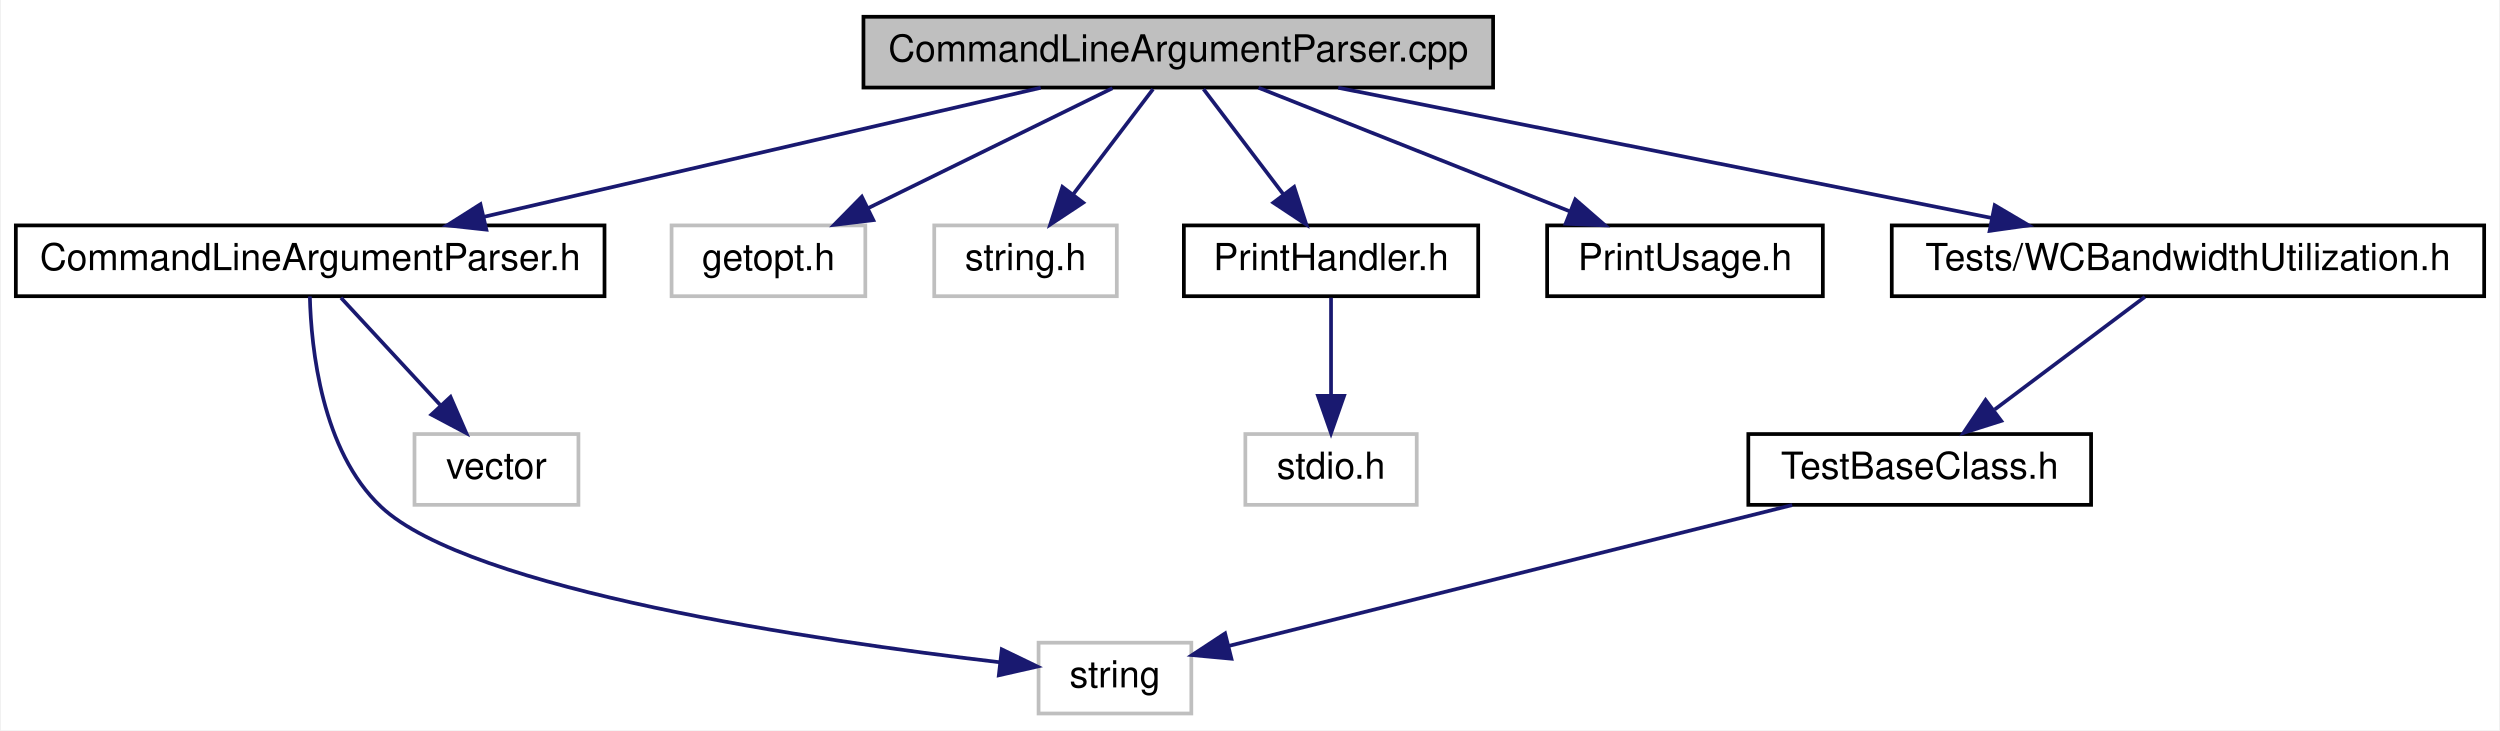
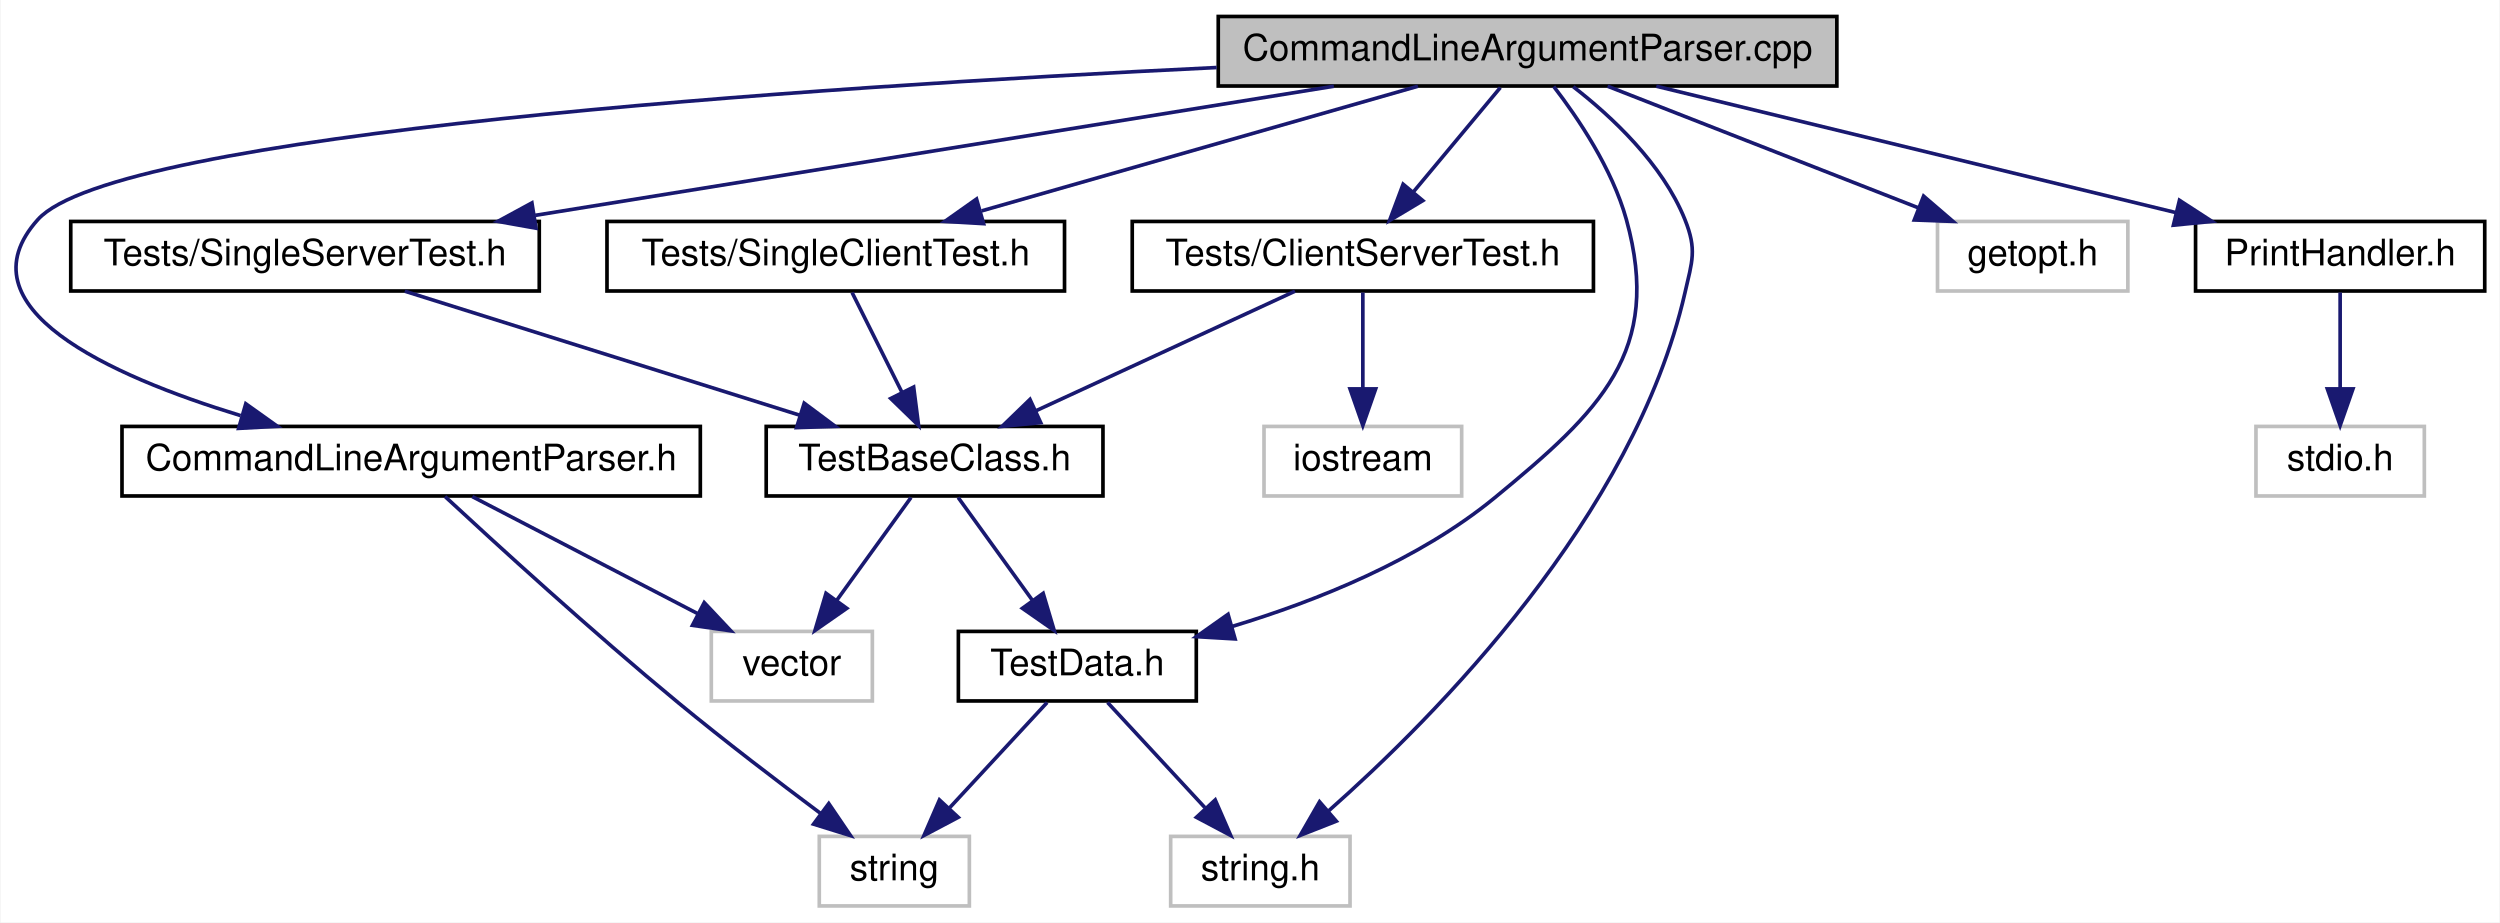
- <svg xmlns="http://www.w3.org/2000/svg" xmlns:xlink="http://www.w3.org/1999/xlink" width="671pt" height="196pt" viewBox="0.00 0.00 670.50 196.00">
-   <g id="graph0" class="graph" transform="scale(1 1) rotate(0) translate(4 192)">
-     <polygon fill="white" stroke="none" points="-4,4 -4,-192 666.5,-192 666.5,4 -4,4" />
+ <svg xmlns="http://www.w3.org/2000/svg" xmlns:xlink="http://www.w3.org/1999/xlink" width="683pt" height="252pt" viewBox="0.00 0.00 682.66 252.00">
+   <g id="graph0" class="graph" transform="scale(1 1) rotate(0) translate(4 248)">
+     <polygon fill="white" stroke="none" points="-4,4 -4,-248 678.658,-248 678.658,4 -4,4" />
    <g id="node1" class="node">
-       <polygon fill="#bfbfbf" stroke="black" points="227.5,-168.5 227.5,-187.5 396.5,-187.5 396.5,-168.5 227.5,-168.5" />
-       <text text-anchor="middle" x="312" y="-175.5" font-family="Helvetica,sans-Serif" font-size="10.00">CommandLineArgumentParser.cpp</text>
+       <polygon fill="#bfbfbf" stroke="black" points="328.658,-224.5 328.658,-243.5 497.658,-243.5 497.658,-224.5 328.658,-224.5" />
+       <text text-anchor="middle" x="413.158" y="-231.5" font-family="Helvetica,sans-Serif" font-size="10.00">CommandLineArgumentParser.cpp</text>
    </g>
    <g id="node2" class="node">
      <g id="a_node2">
        <a xlink:href="CommandLineArgumentParser_8h.html" target="_top" xlink:title="CommandLineArgumentParser.h">
-           <polygon fill="white" stroke="black" points="0,-112.5 0,-131.5 158,-131.5 158,-112.5 0,-112.5" />
-           <text text-anchor="middle" x="79" y="-119.5" font-family="Helvetica,sans-Serif" font-size="10.00">CommandLineArgumentParser.h</text>
+           <polygon fill="white" stroke="black" points="29.158,-112.5 29.158,-131.5 187.158,-131.5 187.158,-112.5 29.158,-112.5" />
+           <text text-anchor="middle" x="108.158" y="-119.5" font-family="Helvetica,sans-Serif" font-size="10.00">CommandLineArgumentParser.h</text>
        </a>
      </g>
    </g>
    <g id="edge1" class="edge">
-       <path fill="none" stroke="midnightblue" d="M275.08,-168.444C234.605,-159.063 169.579,-143.993 125.616,-133.804" />
-       <polygon fill="midnightblue" stroke="midnightblue" points="126.279,-130.365 115.747,-131.516 124.698,-137.184 126.279,-130.365" />
+       <path fill="none" stroke="midnightblue" d="M328.233,-229.553C215.258,-224.081 27.233,-211.533 6.158,-188 -15.289,-164.05 25.401,-145.498 61.576,-134.454" />
+       <polygon fill="midnightblue" stroke="midnightblue" points="62.978,-137.691 71.604,-131.54 61.024,-130.969 62.978,-137.691" />
    </g>
    <g id="node5" class="node">
-       <polygon fill="white" stroke="#bfbfbf" points="176,-112.5 176,-131.5 228,-131.5 228,-112.5 176,-112.5" />
-       <text text-anchor="middle" x="202" y="-119.5" font-family="Helvetica,sans-Serif" font-size="10.00">getopt.h</text>
+       <polygon fill="white" stroke="#bfbfbf" points="525.158,-168.5 525.158,-187.5 577.158,-187.5 577.158,-168.5 525.158,-168.5" />
+       <text text-anchor="middle" x="551.158" y="-175.5" font-family="Helvetica,sans-Serif" font-size="10.00">getopt.h</text>
    </g>
    <g id="edge4" class="edge">
-       <path fill="none" stroke="midnightblue" d="M294.327,-168.324C276.606,-159.625 249.097,-146.12 228.712,-136.113" />
-       <polygon fill="midnightblue" stroke="midnightblue" points="230.149,-132.919 219.63,-131.655 227.064,-139.203 230.149,-132.919" />
+       <path fill="none" stroke="midnightblue" d="M435.025,-224.444C457.938,-215.478 494.134,-201.314 520.025,-191.183" />
+       <polygon fill="midnightblue" stroke="midnightblue" points="521.357,-194.42 529.394,-187.516 518.806,-187.901 521.357,-194.42" />
    </g>
    <g id="node6" class="node">
-       <polygon fill="white" stroke="#bfbfbf" points="246.5,-112.5 246.5,-131.5 295.5,-131.5 295.5,-112.5 246.5,-112.5" />
-       <text text-anchor="middle" x="271" y="-119.5" font-family="Helvetica,sans-Serif" font-size="10.00">string.h</text>
+       <polygon fill="white" stroke="#bfbfbf" points="315.658,-0.5 315.658,-19.5 364.658,-19.5 364.658,-0.5 315.658,-0.5" />
+       <text text-anchor="middle" x="340.158" y="-7.5" font-family="Helvetica,sans-Serif" font-size="10.00">string.h</text>
    </g>
    <g id="edge5" class="edge">
-       <path fill="none" stroke="midnightblue" d="M305.23,-168.083C299.438,-160.455 290.942,-149.264 283.862,-139.941" />
-       <polygon fill="midnightblue" stroke="midnightblue" points="286.479,-137.599 277.644,-131.751 280.904,-141.832 286.479,-137.599" />
+       <path fill="none" stroke="midnightblue" d="M425.656,-224.302C436.033,-216.251 450.046,-203.245 456.158,-188 459.466,-179.75 458.138,-176.666 456.158,-168 442.211,-106.958 387.973,-52.248 358.867,-26.526" />
+       <polygon fill="midnightblue" stroke="midnightblue" points="360.903,-23.66 351.045,-19.778 356.33,-28.96 360.903,-23.66" />
    </g>
    <g id="node7" class="node">
      <g id="a_node7">
        <a xlink:href="PrintHandler_8h.html" target="_top" xlink:title="PrintHandler.h">
-           <polygon fill="white" stroke="black" points="313.5,-112.5 313.5,-131.5 392.5,-131.5 392.5,-112.5 313.5,-112.5" />
-           <text text-anchor="middle" x="353" y="-119.5" font-family="Helvetica,sans-Serif" font-size="10.00">PrintHandler.h</text>
+           <polygon fill="white" stroke="black" points="595.658,-168.5 595.658,-187.5 674.658,-187.5 674.658,-168.5 595.658,-168.5" />
+           <text text-anchor="middle" x="635.158" y="-175.5" font-family="Helvetica,sans-Serif" font-size="10.00">PrintHandler.h</text>
        </a>
      </g>
    </g>
    <g id="edge6" class="edge">
-       <path fill="none" stroke="midnightblue" d="M318.77,-168.083C324.562,-160.455 333.058,-149.264 340.138,-139.941" />
-       <polygon fill="midnightblue" stroke="midnightblue" points="343.096,-141.832 346.356,-131.751 337.521,-137.599 343.096,-141.832" />
+       <path fill="none" stroke="midnightblue" d="M448.335,-224.444C486.737,-215.102 548.334,-200.119 590.213,-189.933" />
+       <polygon fill="midnightblue" stroke="midnightblue" points="591.257,-193.281 600.146,-187.516 589.602,-186.479 591.257,-193.281" />
    </g>
    <g id="node9" class="node">
      <g id="a_node9">
-         <a xlink:href="PrintUsage_8h.html" target="_top" xlink:title="PrintUsage.h">
-           <polygon fill="white" stroke="black" points="411,-112.5 411,-131.5 485,-131.5 485,-112.5 411,-112.5" />
-           <text text-anchor="middle" x="448" y="-119.5" font-family="Helvetica,sans-Serif" font-size="10.00">PrintUsage.h</text>
+         <a xlink:href="TestData_8h.html" target="_top" xlink:title="TestData.h">
+           <polygon fill="white" stroke="black" points="257.658,-56.5 257.658,-75.5 322.658,-75.5 322.658,-56.5 257.658,-56.5" />
+           <text text-anchor="middle" x="290.158" y="-63.5" font-family="Helvetica,sans-Serif" font-size="10.00">TestData.h</text>
        </a>
      </g>
    </g>
    <g id="edge8" class="edge">
-       <path fill="none" stroke="midnightblue" d="M333.55,-168.444C356.031,-159.517 391.488,-145.439 416.98,-135.317" />
-       <polygon fill="midnightblue" stroke="midnightblue" points="418.549,-138.46 426.551,-131.516 415.965,-131.954 418.549,-138.46" />
+       <path fill="none" stroke="midnightblue" d="M420.31,-224.364C426.931,-215.763 436.316,-201.873 440.158,-188 450.135,-151.981 433.038,-135.725 404.158,-112 383.463,-94.999 355.558,-83.837 332.537,-76.883" />
+       <polygon fill="midnightblue" stroke="midnightblue" points="333.254,-73.448 322.677,-74.066 331.331,-80.178 333.254,-73.448" />
    </g>
    <g id="node10" class="node">
      <g id="a_node10">
-         <a xlink:href="WCBandwidthUtilization_8h.html" target="_top" xlink:title="Tests/WCBandwidthUtilization.h">
-           <polygon fill="white" stroke="black" points="503.5,-112.5 503.5,-131.5 662.5,-131.5 662.5,-112.5 503.5,-112.5" />
-           <text text-anchor="middle" x="583" y="-119.5" font-family="Helvetica,sans-Serif" font-size="10.00">Tests/WCBandwidthUtilization.h</text>
+         <a xlink:href="ClientServerTest_8h.html" target="_top" xlink:title="Tests/ClientServerTest.h">
+           <polygon fill="white" stroke="black" points="305.158,-168.5 305.158,-187.5 431.158,-187.5 431.158,-168.5 305.158,-168.5" />
+           <text text-anchor="middle" x="368.158" y="-175.5" font-family="Helvetica,sans-Serif" font-size="10.00">Tests/ClientServerTest.h</text>
        </a>
      </g>
    </g>
-     <g id="edge9" class="edge">
-       <path fill="none" stroke="midnightblue" d="M354.941,-168.444C402.513,-158.964 479.244,-143.675 530.389,-133.483" />
-       <polygon fill="midnightblue" stroke="midnightblue" points="531.137,-136.903 540.26,-131.516 529.769,-130.038 531.137,-136.903" />
+     <g id="edge11" class="edge">
+       <path fill="none" stroke="midnightblue" d="M405.727,-224.083C399.306,-216.377 389.853,-205.033 382.036,-195.653" />
+       <polygon fill="midnightblue" stroke="midnightblue" points="384.541,-193.193 375.451,-187.751 379.164,-197.674 384.541,-193.193" />
+     </g>
+     <g id="node13" class="node">
+       <g id="a_node13">
+         <a xlink:href="SingleClientTest_8h.html" target="_top" xlink:title="Tests/SingleClientTest.h">
+           <polygon fill="white" stroke="black" points="161.658,-168.5 161.658,-187.5 286.658,-187.5 286.658,-168.5 161.658,-168.5" />
+           <text text-anchor="middle" x="224.158" y="-175.5" font-family="Helvetica,sans-Serif" font-size="10.00">Tests/SingleClientTest.h</text>
+         </a>
+       </g>
+     </g>
+     <g id="edge16" class="edge">
+       <path fill="none" stroke="midnightblue" d="M383.211,-224.444C351,-215.241 299.624,-200.562 264.016,-190.388" />
+       <polygon fill="midnightblue" stroke="midnightblue" points="264.543,-186.898 253.966,-187.516 262.619,-193.629 264.543,-186.898" />
+     </g>
+     <g id="node14" class="node">
+       <g id="a_node14">
+         <a xlink:href="SingleServerTest_8h.html" target="_top" xlink:title="Tests/SingleServerTest.h">
+           <polygon fill="white" stroke="black" points="15.158,-168.5 15.158,-187.5 143.158,-187.5 143.158,-168.5 15.158,-168.5" />
+           <text text-anchor="middle" x="79.158" y="-175.5" font-family="Helvetica,sans-Serif" font-size="10.00">Tests/SingleServerTest.h</text>
+         </a>
+       </g>
+     </g>
+     <g id="edge18" class="edge">
+       <path fill="none" stroke="midnightblue" d="M360.235,-224.444C300.992,-214.865 205.061,-199.356 142.041,-189.167" />
+       <polygon fill="midnightblue" stroke="midnightblue" points="142.264,-185.657 131.834,-187.516 141.147,-192.568 142.264,-185.657" />
    </g>
    <g id="node3" class="node">
-       <polygon fill="white" stroke="#bfbfbf" points="274.5,-0.5 274.5,-19.5 315.5,-19.5 315.5,-0.5 274.5,-0.5" />
-       <text text-anchor="middle" x="295" y="-7.5" font-family="Helvetica,sans-Serif" font-size="10.00">string</text>
+       <polygon fill="white" stroke="#bfbfbf" points="219.658,-0.5 219.658,-19.5 260.658,-19.5 260.658,-0.5 219.658,-0.5" />
+       <text text-anchor="middle" x="240.158" y="-7.5" font-family="Helvetica,sans-Serif" font-size="10.00">string</text>
    </g>
    <g id="edge2" class="edge">
-       <path fill="none" stroke="midnightblue" d="M78.914,-112.441C79.265,-98.513 82.082,-70.994 98,-56 121.732,-33.646 214.845,-20.031 264.085,-14.249" />
-       <polygon fill="midnightblue" stroke="midnightblue" points="264.63,-17.709 274.171,-13.102 263.839,-10.754 264.63,-17.709" />
+       <path fill="none" stroke="midnightblue" d="M117.409,-112.353C131.075,-99.673 157.591,-75.432 181.158,-56 193.831,-45.551 208.515,-34.348 220.064,-25.733" />
+       <polygon fill="midnightblue" stroke="midnightblue" points="222.248,-28.472 228.199,-19.706 218.081,-22.847 222.248,-28.472" />
    </g>
    <g id="node4" class="node">
-       <polygon fill="white" stroke="#bfbfbf" points="107,-56.5 107,-75.5 151,-75.5 151,-56.5 107,-56.5" />
-       <text text-anchor="middle" x="129" y="-63.5" font-family="Helvetica,sans-Serif" font-size="10.00">vector</text>
+       <polygon fill="white" stroke="#bfbfbf" points="190.158,-56.5 190.158,-75.5 234.158,-75.5 234.158,-56.5 190.158,-56.5" />
+       <text text-anchor="middle" x="212.158" y="-63.5" font-family="Helvetica,sans-Serif" font-size="10.00">vector</text>
    </g>
    <g id="edge3" class="edge">
-       <path fill="none" stroke="midnightblue" d="M87.257,-112.083C94.465,-104.298 105.11,-92.802 113.846,-83.367" />
-       <polygon fill="midnightblue" stroke="midnightblue" points="116.671,-85.467 120.897,-75.751 111.535,-80.711 116.671,-85.467" />
+       <path fill="none" stroke="midnightblue" d="M124.868,-112.324C141.47,-103.703 167.16,-90.364 186.379,-80.385" />
+       <polygon fill="midnightblue" stroke="midnightblue" points="188.228,-83.369 195.49,-75.654 185.002,-77.156 188.228,-83.369" />
    </g>
    <g id="node8" class="node">
-       <polygon fill="white" stroke="#bfbfbf" points="330,-56.5 330,-75.5 376,-75.5 376,-56.5 330,-56.5" />
-       <text text-anchor="middle" x="353" y="-63.5" font-family="Helvetica,sans-Serif" font-size="10.00">stdio.h</text>
+       <polygon fill="white" stroke="#bfbfbf" points="612.158,-112.5 612.158,-131.5 658.158,-131.5 658.158,-112.5 612.158,-112.5" />
+       <text text-anchor="middle" x="635.158" y="-119.5" font-family="Helvetica,sans-Serif" font-size="10.00">stdio.h</text>
    </g>
    <g id="edge7" class="edge">
-       <path fill="none" stroke="midnightblue" d="M353,-112.083C353,-105.006 353,-94.861 353,-85.987" />
-       <polygon fill="midnightblue" stroke="midnightblue" points="356.5,-85.751 353,-75.751 349.5,-85.751 356.5,-85.751" />
+       <path fill="none" stroke="midnightblue" d="M635.158,-168.083C635.158,-161.006 635.158,-150.861 635.158,-141.986" />
+       <polygon fill="midnightblue" stroke="midnightblue" points="638.658,-141.751 635.158,-131.751 631.658,-141.751 638.658,-141.751" />
+     </g>
+     <g id="edge9" class="edge">
+       <path fill="none" stroke="midnightblue" d="M281.902,-56.083C274.694,-48.298 264.049,-36.801 255.312,-27.366" />
+       <polygon fill="midnightblue" stroke="midnightblue" points="257.623,-24.711 248.261,-19.751 252.487,-29.467 257.623,-24.711" />
+     </g>
+     <g id="edge10" class="edge">
+       <path fill="none" stroke="midnightblue" d="M298.415,-56.083C305.623,-48.298 316.268,-36.801 325.004,-27.366" />
+       <polygon fill="midnightblue" stroke="midnightblue" points="327.829,-29.467 332.055,-19.751 322.693,-24.711 327.829,-29.467" />
    </g>
    <g id="node11" class="node">
      <g id="a_node11">
        <a xlink:href="TestBaseClass_8h.html" target="_top" xlink:title="TestBaseClass.h">
-           <polygon fill="white" stroke="black" points="465,-56.5 465,-75.5 557,-75.5 557,-56.5 465,-56.5" />
-           <text text-anchor="middle" x="511" y="-63.5" font-family="Helvetica,sans-Serif" font-size="10.00">TestBaseClass.h</text>
+           <polygon fill="white" stroke="black" points="205.158,-112.5 205.158,-131.5 297.158,-131.5 297.158,-112.5 205.158,-112.5" />
+           <text text-anchor="middle" x="251.158" y="-119.5" font-family="Helvetica,sans-Serif" font-size="10.00">TestBaseClass.h</text>
        </a>
      </g>
    </g>
-     <g id="edge10" class="edge">
-       <path fill="none" stroke="midnightblue" d="M571.432,-112.324C560.58,-104.185 544.119,-91.84 531.117,-82.087" />
-       <polygon fill="midnightblue" stroke="midnightblue" points="532.879,-79.034 522.779,-75.834 528.679,-84.634 532.879,-79.034" />
+     <g id="edge12" class="edge">
+       <path fill="none" stroke="midnightblue" d="M349.619,-168.444C330.535,-159.636 300.583,-145.812 278.723,-135.722" />
+       <polygon fill="midnightblue" stroke="midnightblue" points="280.157,-132.529 269.611,-131.516 277.223,-138.885 280.157,-132.529" />
    </g>
-     <g id="edge11" class="edge">
-       <path fill="none" stroke="midnightblue" d="M476.774,-56.444C435.169,-46.042 365.585,-28.646 325.66,-18.665" />
-       <polygon fill="midnightblue" stroke="midnightblue" points="326.259,-15.207 315.709,-16.177 324.561,-21.998 326.259,-15.207" />
+     <g id="node12" class="node">
+       <polygon fill="white" stroke="#bfbfbf" points="341.158,-112.5 341.158,-131.5 395.158,-131.5 395.158,-112.5 341.158,-112.5" />
+       <text text-anchor="middle" x="368.158" y="-119.5" font-family="Helvetica,sans-Serif" font-size="10.00">iostream</text>
+     </g>
+     <g id="edge15" class="edge">
+       <path fill="none" stroke="midnightblue" d="M368.158,-168.083C368.158,-161.006 368.158,-150.861 368.158,-141.986" />
+       <polygon fill="midnightblue" stroke="midnightblue" points="371.658,-141.751 368.158,-131.751 364.658,-141.751 371.658,-141.751" />
+     </g>
+     <g id="edge13" class="edge">
+       <path fill="none" stroke="midnightblue" d="M244.718,-112.083C239.209,-104.455 231.127,-93.264 224.393,-83.941" />
+       <polygon fill="midnightblue" stroke="midnightblue" points="227.171,-81.809 218.478,-75.751 221.496,-85.907 227.171,-81.809" />
+     </g>
+     <g id="edge14" class="edge">
+       <path fill="none" stroke="midnightblue" d="M257.598,-112.083C263.107,-104.455 271.189,-93.264 277.923,-83.941" />
+       <polygon fill="midnightblue" stroke="midnightblue" points="280.82,-85.907 283.838,-75.751 275.146,-81.809 280.82,-85.907" />
+     </g>
+     <g id="edge17" class="edge">
+       <path fill="none" stroke="midnightblue" d="M228.617,-168.083C232.313,-160.691 237.682,-149.953 242.253,-140.811" />
+       <polygon fill="midnightblue" stroke="midnightblue" points="245.441,-142.261 246.783,-131.751 239.18,-139.13 245.441,-142.261" />
+     </g>
+     <g id="edge19" class="edge">
+       <path fill="none" stroke="midnightblue" d="M106.412,-168.444C135.599,-159.28 182.079,-144.688 214.468,-134.519" />
+       <polygon fill="midnightblue" stroke="midnightblue" points="215.539,-137.851 224.032,-131.516 213.443,-131.173 215.539,-137.851" />
    </g>
  </g>
</svg>
